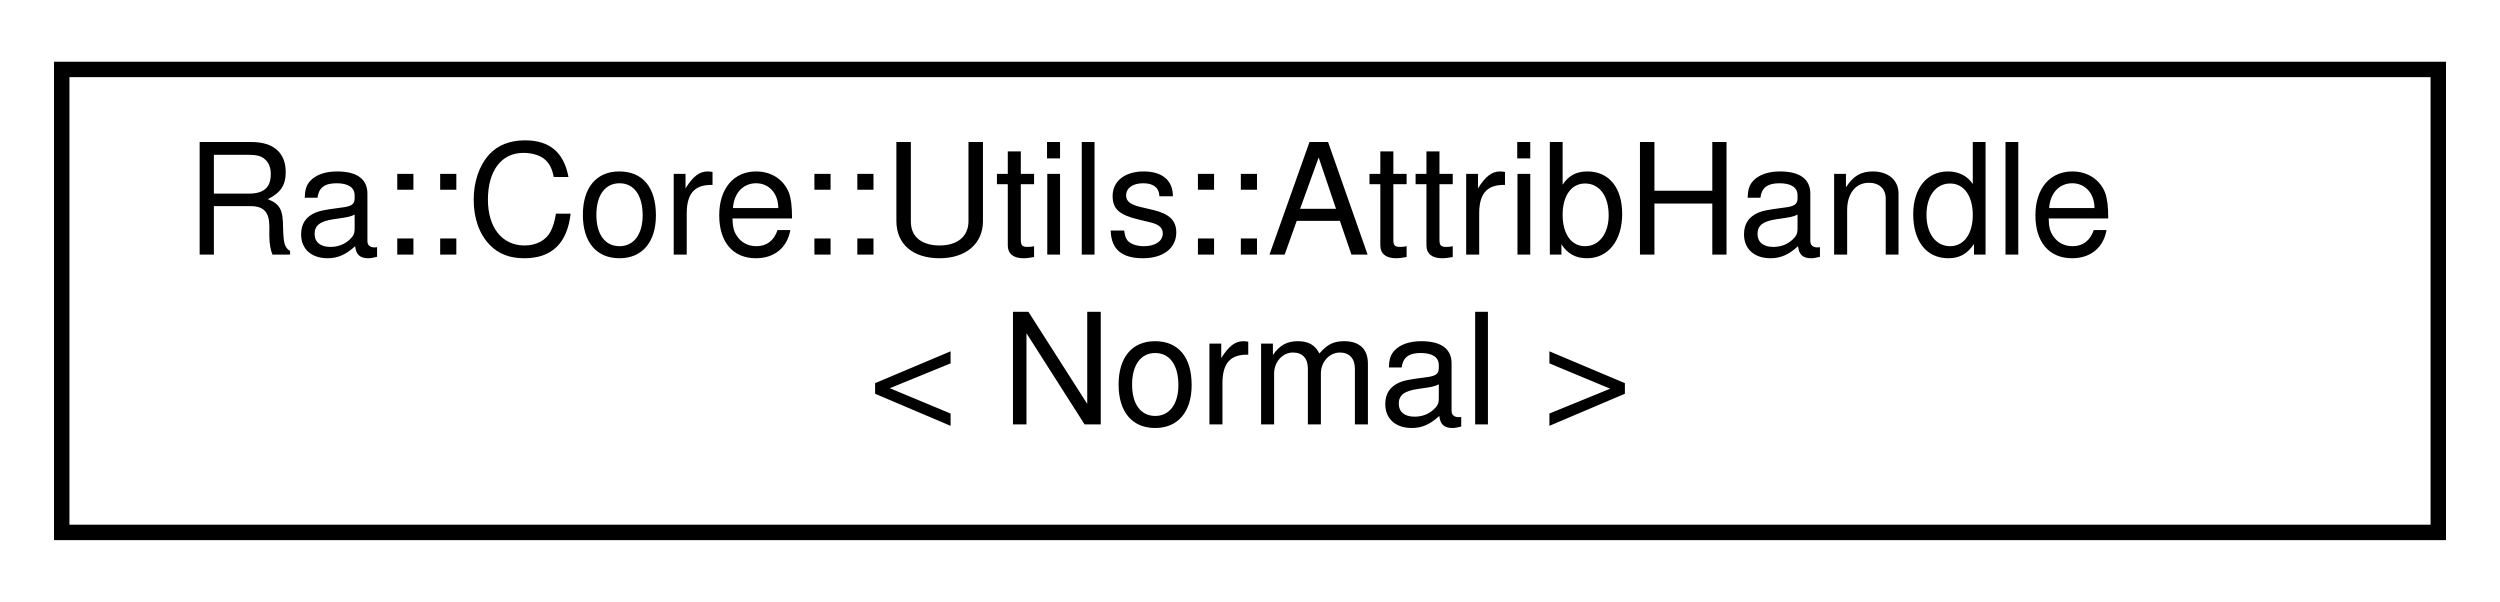
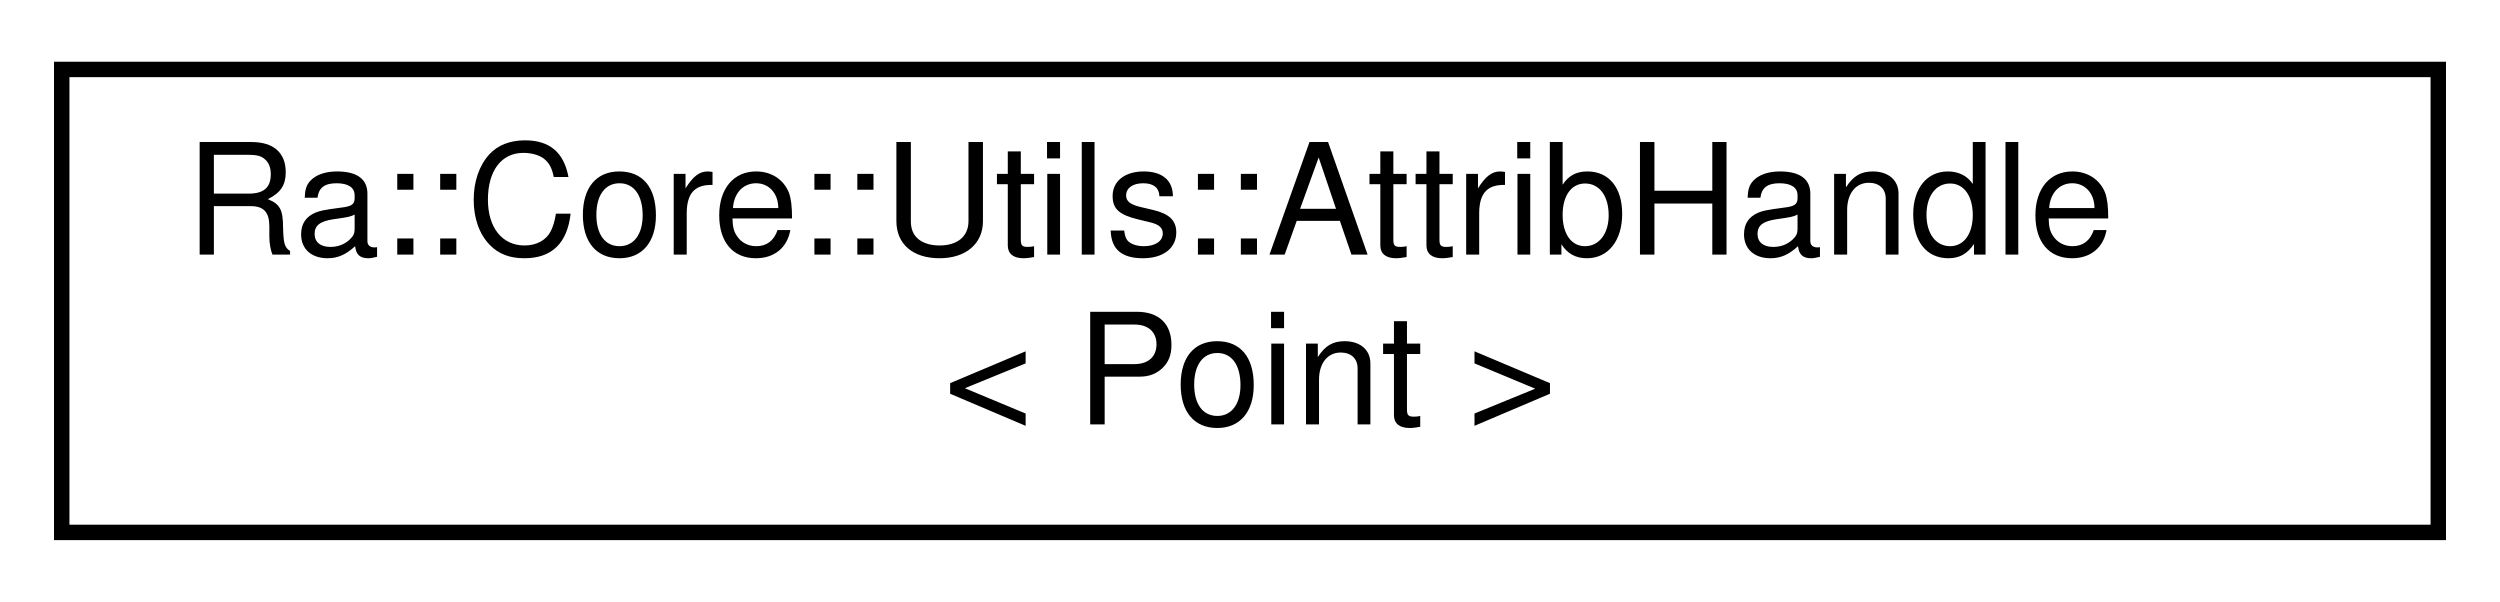
<svg xmlns="http://www.w3.org/2000/svg" xmlns:xlink="http://www.w3.org/1999/xlink" width="162pt" height="39pt" viewBox="0.00 0.00 162.00 39.00">
  <g id="graph0" class="graph" transform="scale(1 1) rotate(0) translate(4 35)">
    <polygon fill="white" stroke="transparent" points="-4,4 -4,-35 158,-35 158,4 -4,4" />
    <g id="node1" class="node">
      <g id="a_node1">
        <a xlink:href="classRa_1_1Core_1_1Utils_1_1AttribHandle.html" target="_top" xlink:title=" ">
          <polygon fill="white" stroke="black" points="0,-0.5 0,-30.5 154,-30.5 154,-0.5 0,-0.5" />
          <text text-anchor="start" x="8" y="-18.5" font-family="Helvetica,sans-Serif" font-size="10.00">Ra::Core::Utils::AttribHandle</text>
-           <text text-anchor="middle" x="77" y="-7.5" font-family="Helvetica,sans-Serif" font-size="10.00">&lt; Normal &gt;</text>
+           <text text-anchor="middle" x="77" y="-7.5" font-family="Helvetica,sans-Serif" font-size="10.00">&lt; Point &gt;</text>
        </a>
      </g>
    </g>
  </g>
</svg>
